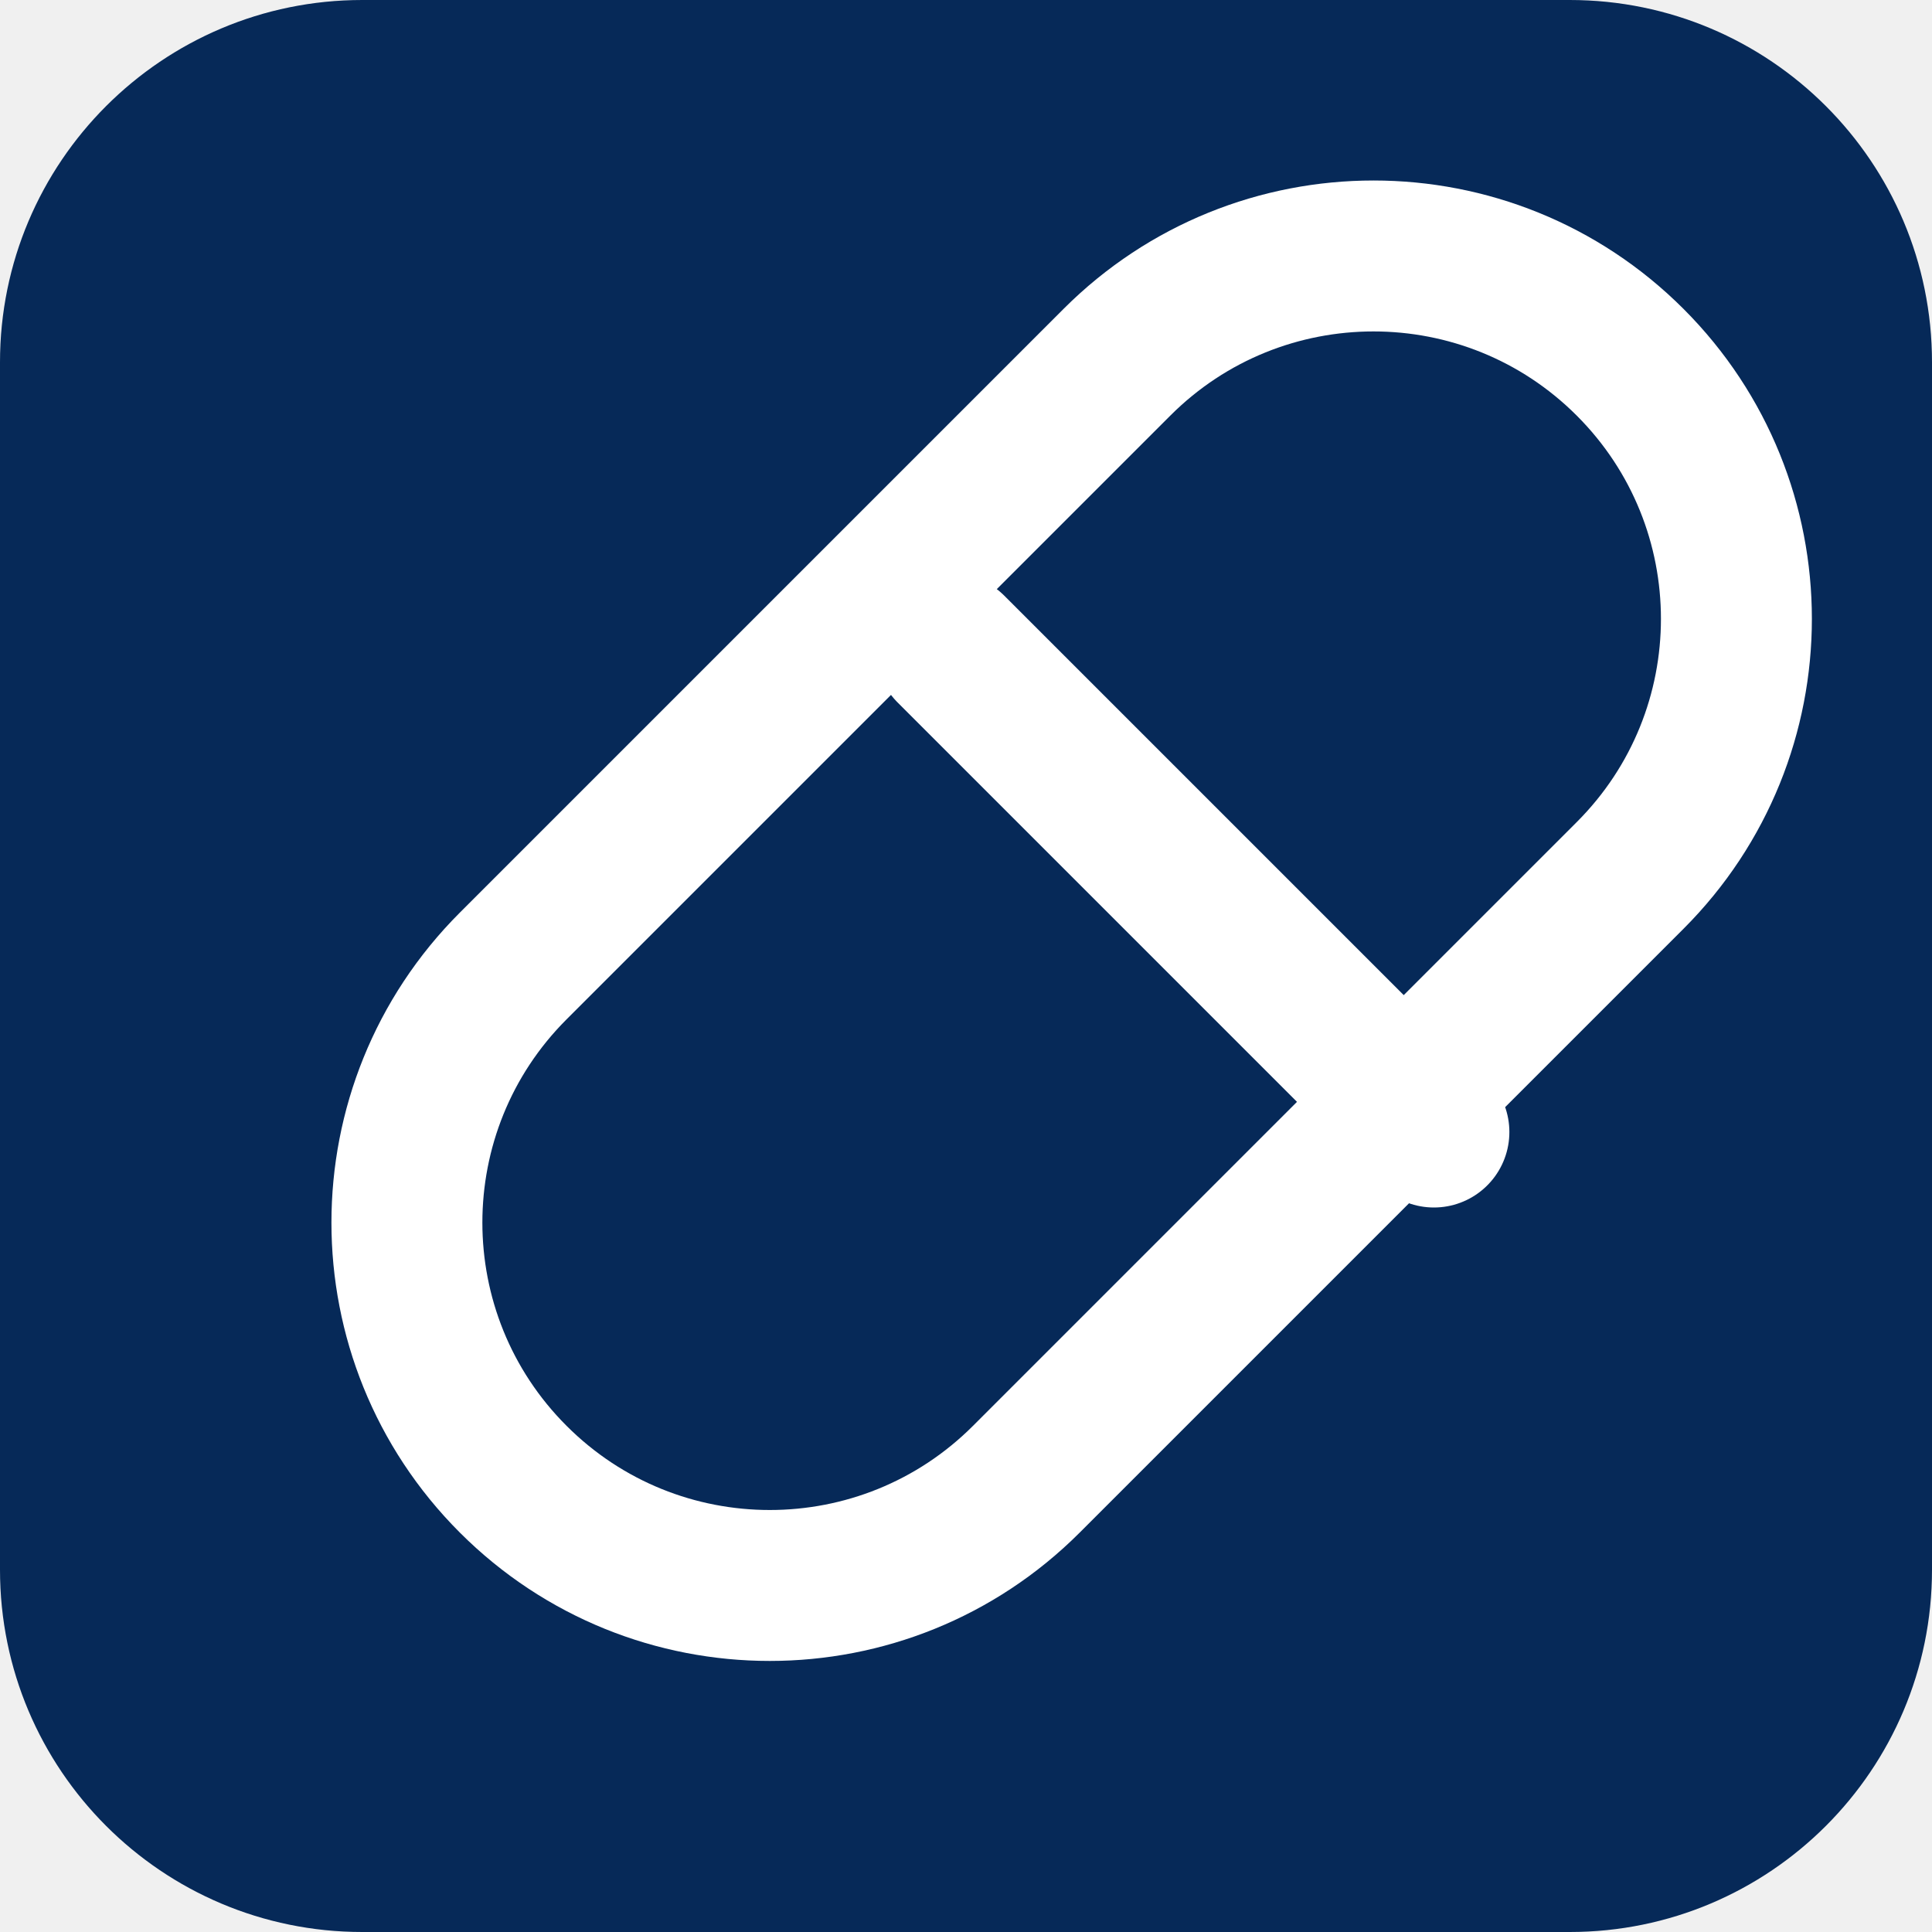
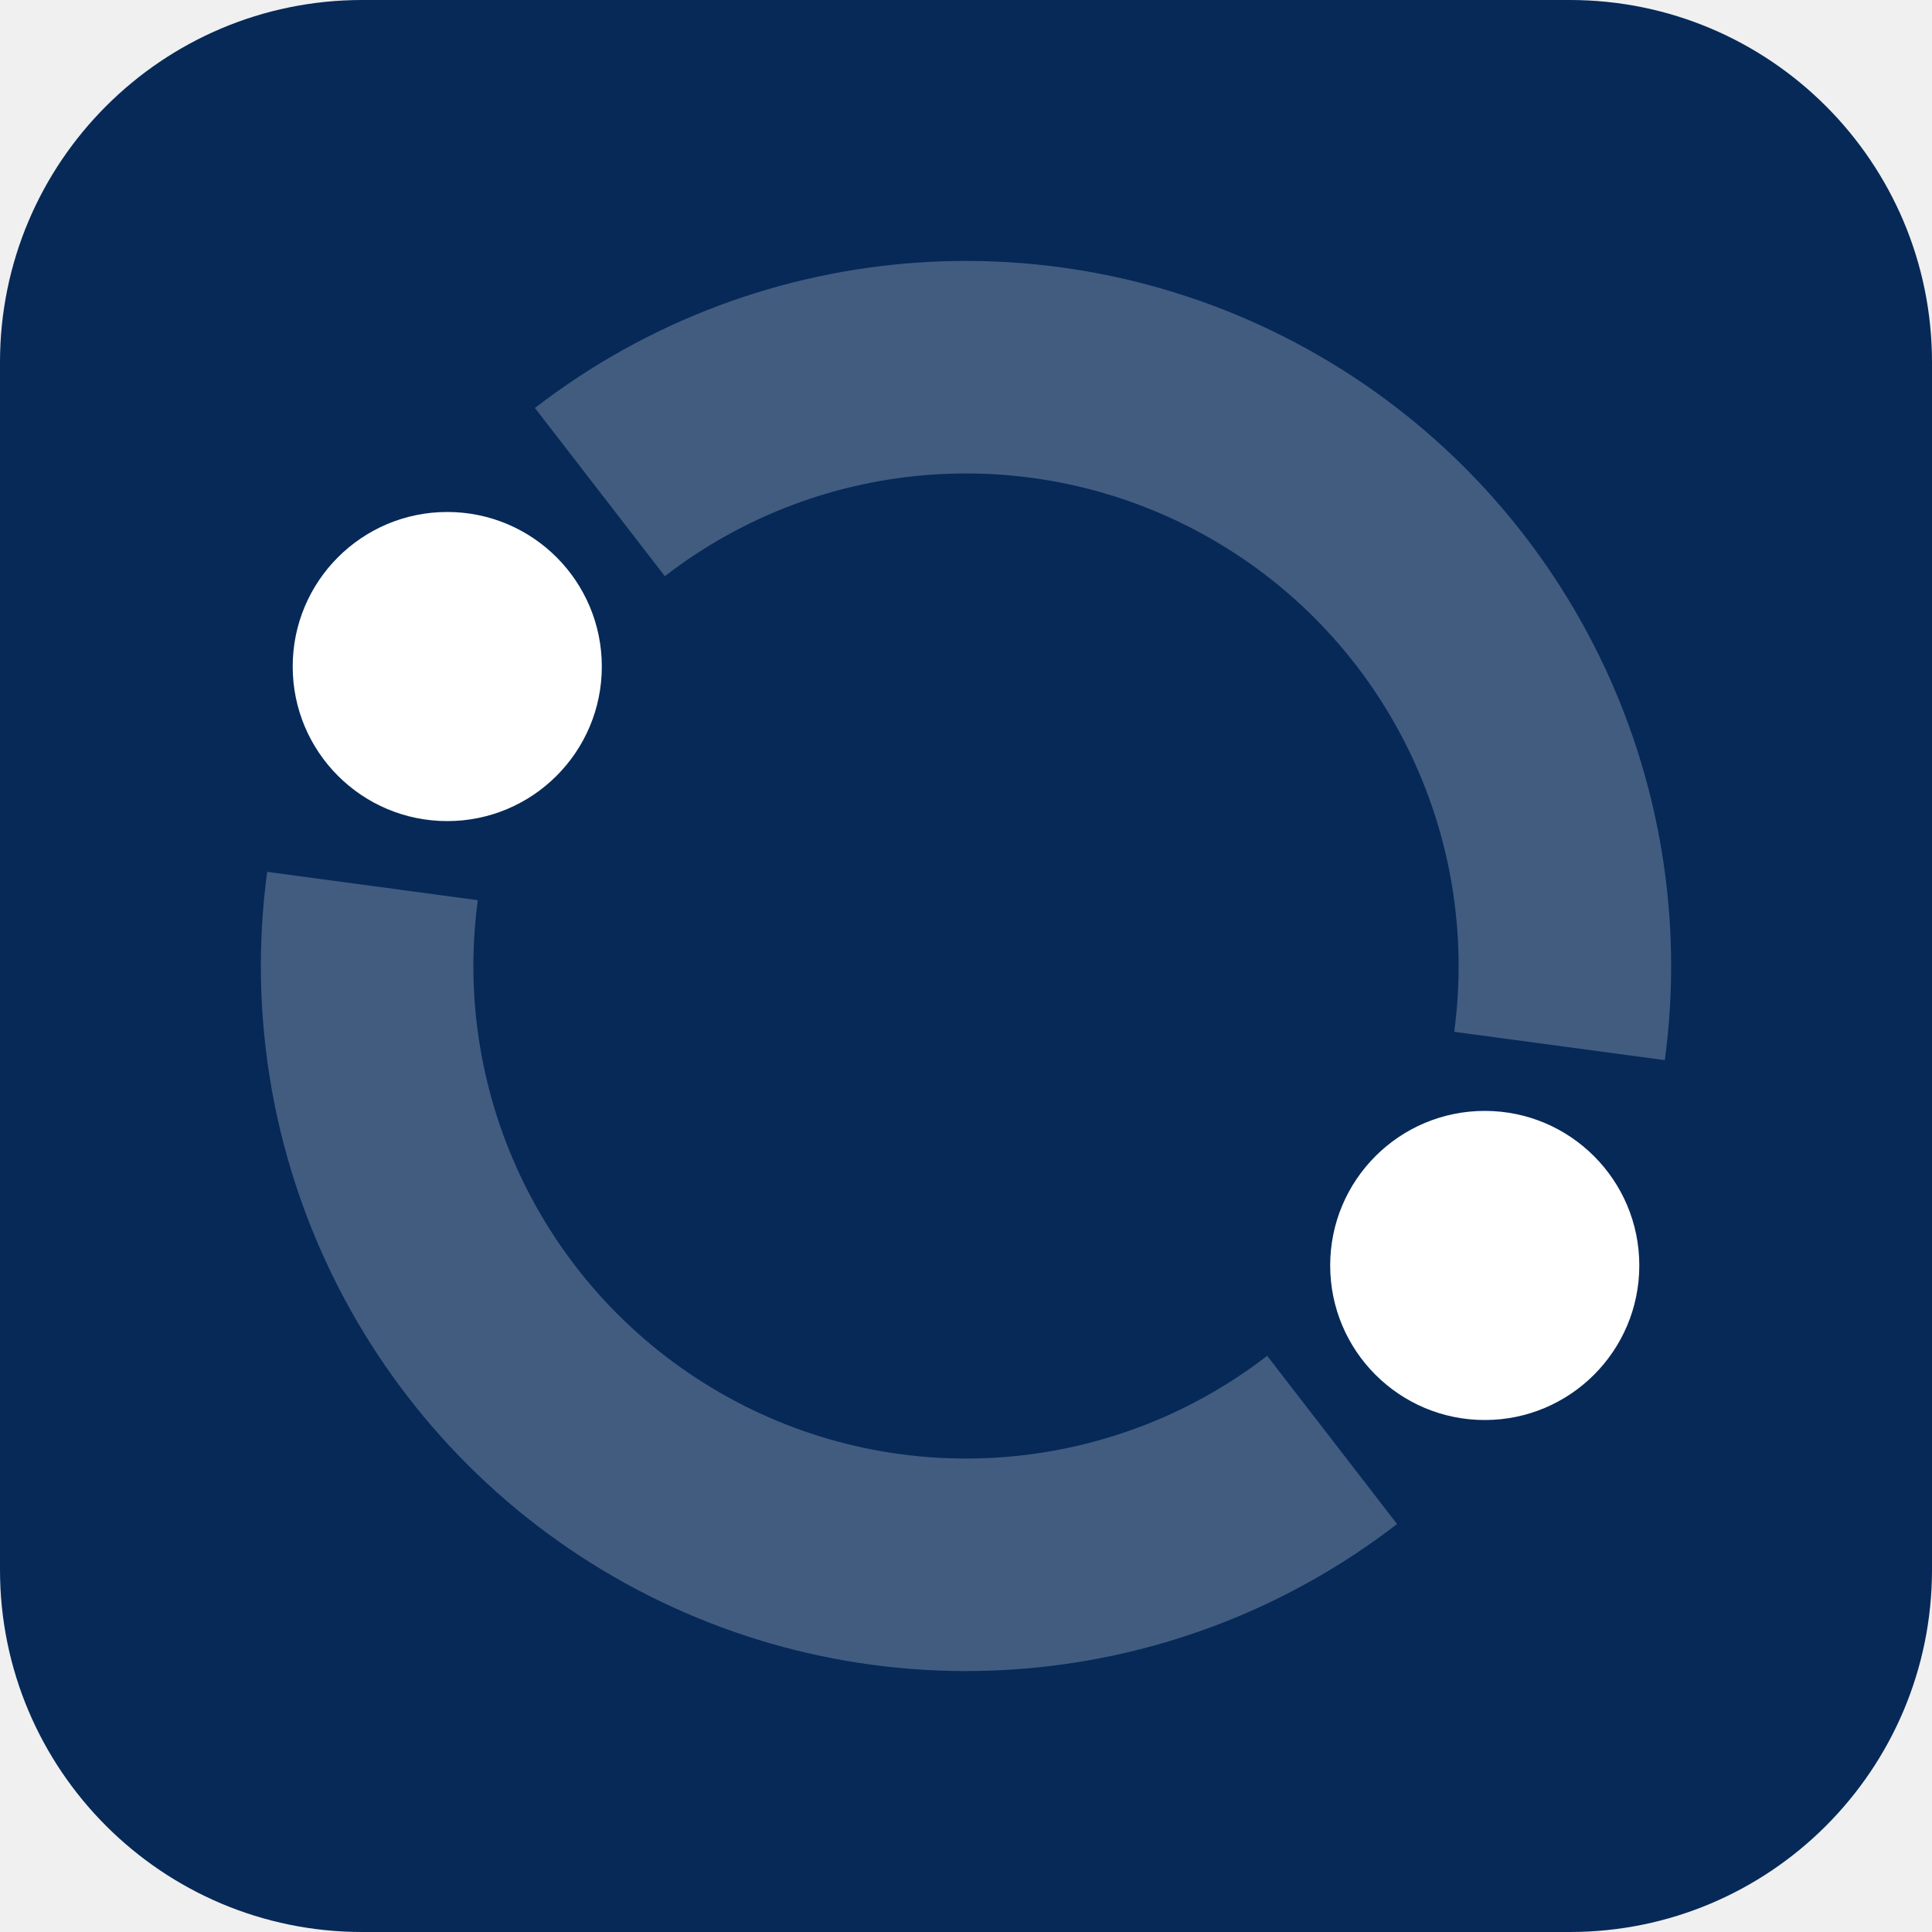
<svg xmlns="http://www.w3.org/2000/svg" viewBox="0 0 512 512" width="512" height="512">
  <rect width="512" height="512" rx="96" fill="#062958" />
-   <path d="M296 96a96 96 0 0 1 136 136L272 392a96 96 0 0 1-136-136l160-160Zm-44 76 128 128" fill="none" stroke="#ffffff" stroke-width="40" stroke-linecap="round" stroke-linejoin="round" />
+   <g transform="scale(5.12)">
+     <path d="M68.95 74.53A31 31 0 0 1 19.28 45.86M31.05 25.47A31 31 0 0 1 80.72 54.14" fill="none" stroke="#ffffff" stroke-opacity="0.24" stroke-width="11" />
+     <circle cx="76.85" cy="65.5" r="8" fill="#ffffff" />
+     <circle cx="23.15" cy="34.5" r="8" fill="#ffffff" />
+   </g>
</svg>
